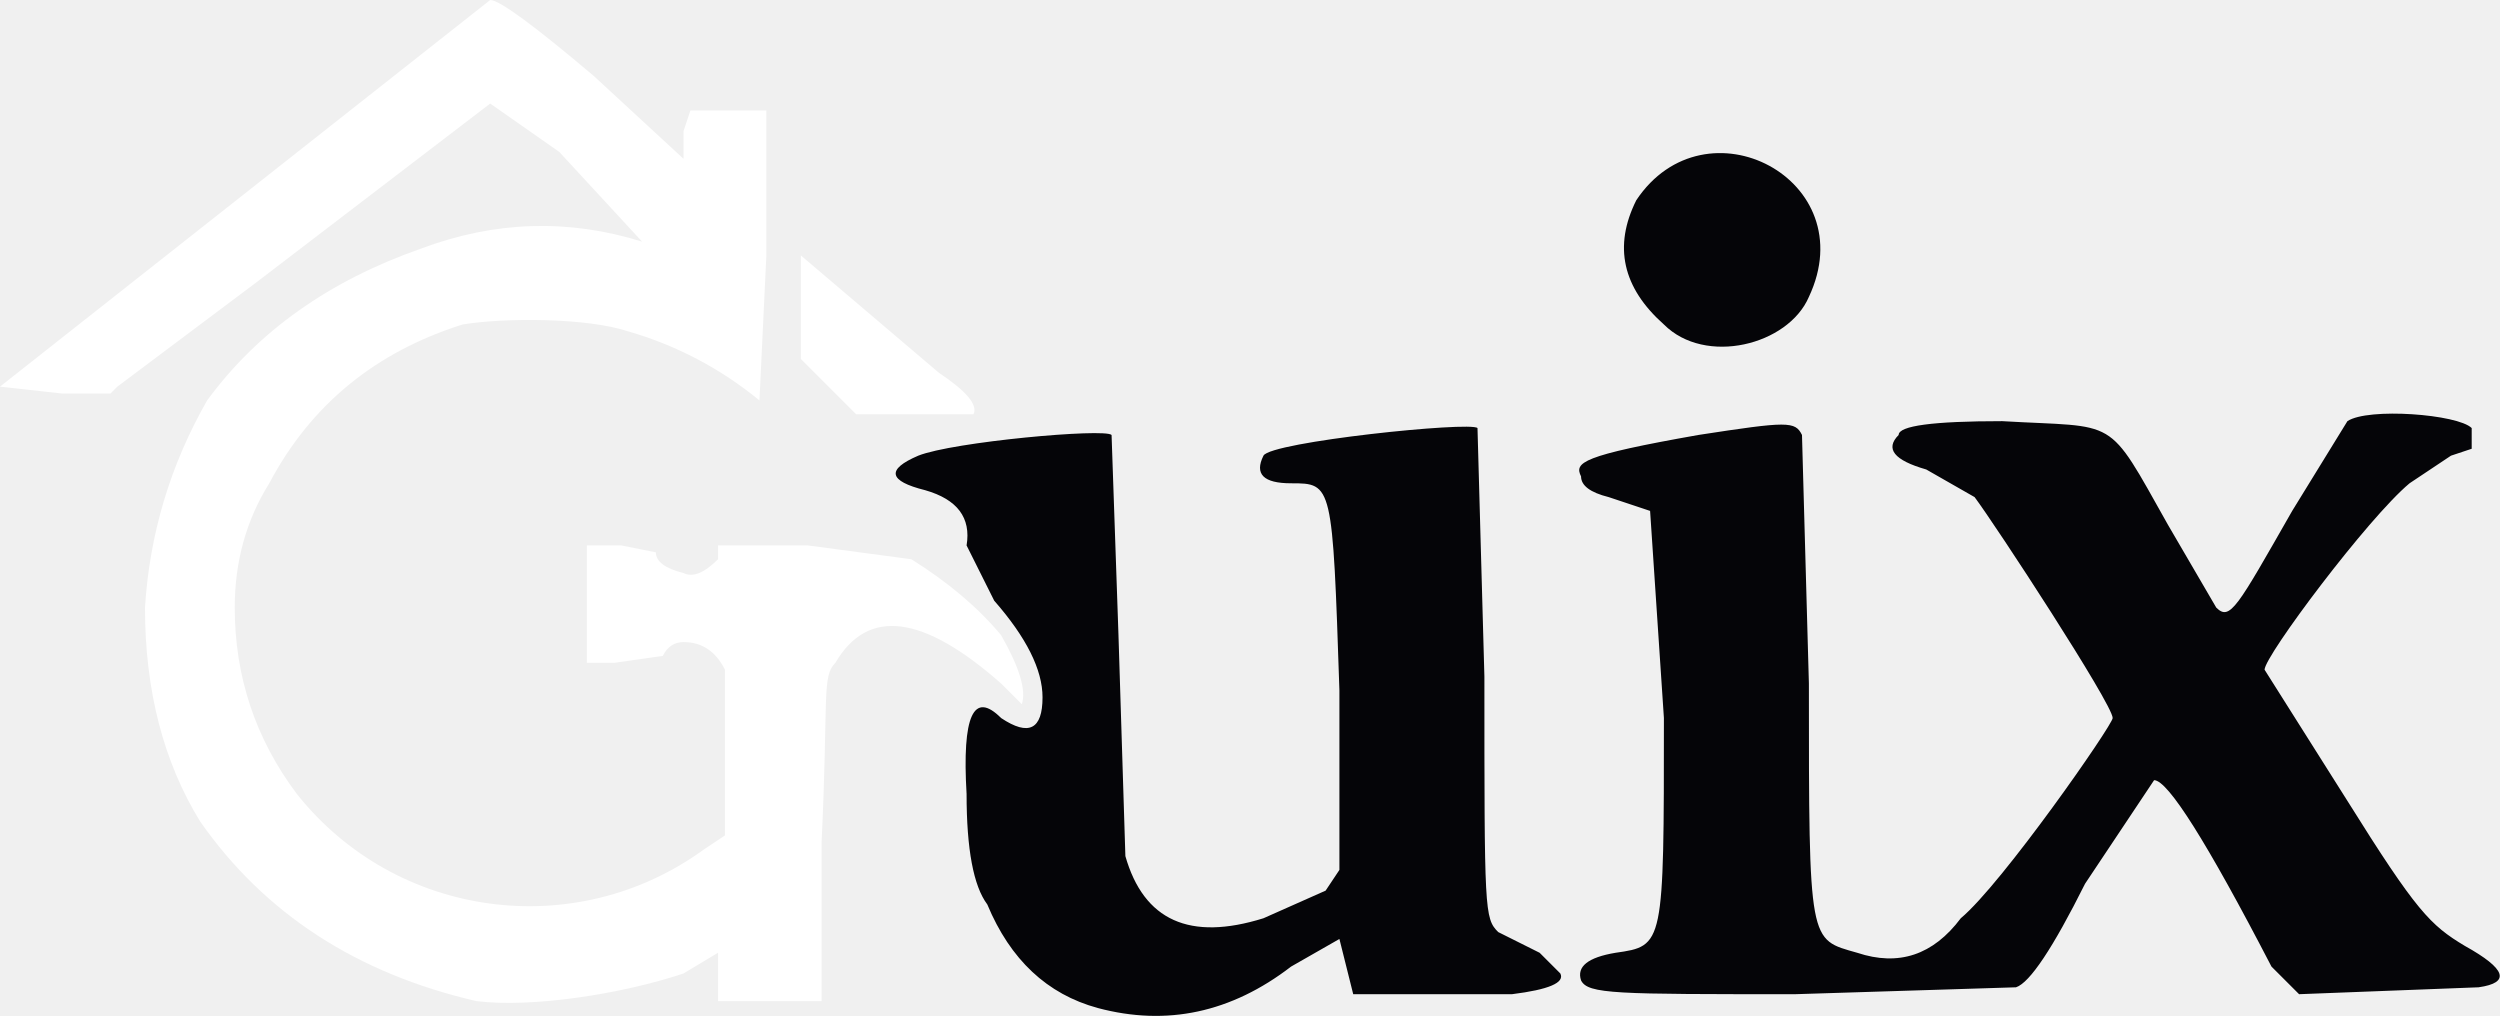
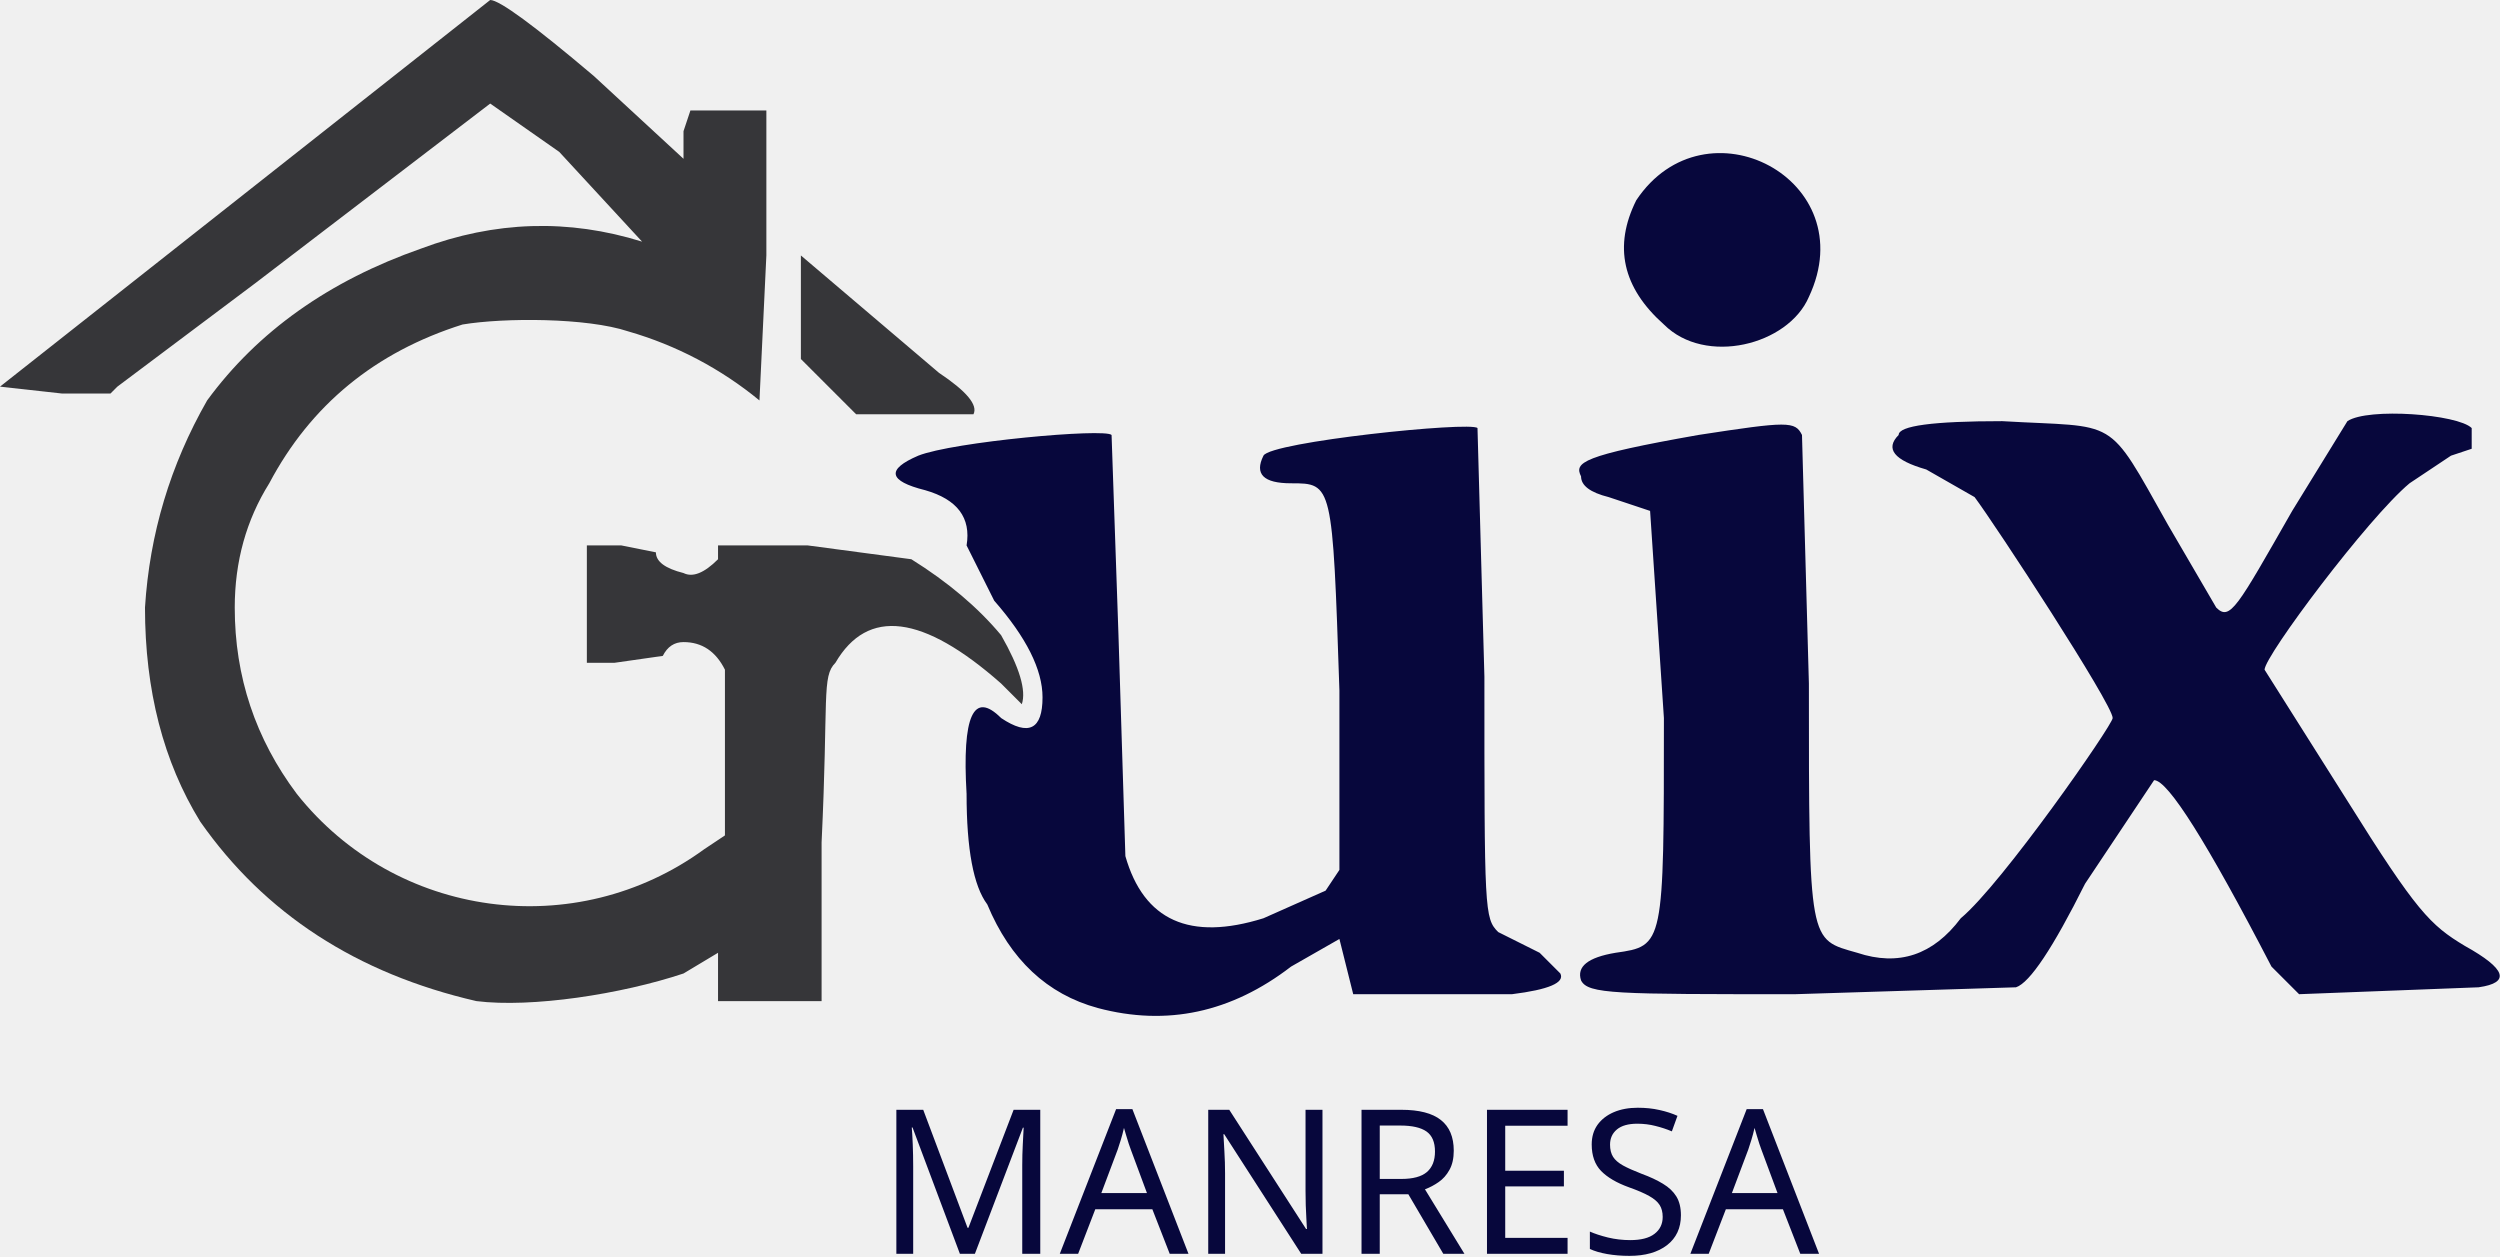
- <svg xmlns="http://www.w3.org/2000/svg" width="362.1" height="147.1">
-   <path d="M159 146q-11-3-16-15-3-4-3-16-1-17 5-11 6 4 6-3 0-6-7-14l-4-8q1-6-6-8-8-2-1-5c5-2 27-4 28-3l1 29 1 32q4 14 20 9l9-4 2-3v-26c-1-30-1-30-7-30q-6 0-4-4c1-2 30-5 31-4l1 36c0 34 0 35 2 37l6 3 3 3q1 2-7 3h-23l-1-4-1-4-7 4q-13 10-28 6m70-4q-1-3 5-4c7-1 7-1 7-34l-2-30-6-2q-4-1-4-3c-1-2 0-3 17-6 13-2 14-2 15 0l1 36c0 38 0 37 7 39q9 3 15-5c6-5 22-28 22-29 0-2-17-28-20-32l-7-4q-7-2-4-5 0-2 15-2c17 1 15-1 24 15l7 12c2 2 3 0 11-14l8-13c3-2 16-1 18 1v3l-3 1-6 4c-6 5-21 25-21 27l12 19c10 16 12 18 17 21q9 5 2 6l-26 1-4-4q-14-27-17-27l-10 15q-7 14-10 15l-32 1c-26 0-30 0-31-2m12-95q-9-8-4-18c10-15 33-3 25 14-3 7-15 10-21 4" style="opacity:1;fill:#040407;fill-opacity:.996" />
-   <path d="M71 0 0 56l9 1h7l1-1 20-15 34-26 10 7 12 13q-16-5-32 1-20 7-31 22-8 14-9 30 0 18 8 31 14 20 40 26c8 1 21-1 30-4l5-3v7h15v-23c1-21 0-24 2-26q7-12 24 3l3 3q1-3-3-10-5-6-13-11l-15-2h-13v2q-3 3-5 2-4-1-4-3l-5-1h-5v17h4l7-1q1-2 3-2 4 0 6 4v24l-3 2a43 43 0 0 1-59-8q-9-12-9-27 0-10 5-18 9-17 28-23c6-1 18-1 24 1a53 53 0 0 1 19 10l1-21V16h-11l-1 3v4L86 11Q73 0 71 0m45 37v15l4 4 4 4h17q1-2-5-6z" style="opacity:1;fill:#fff;fill-opacity:.996;stroke-width:2.524" />
+ <svg xmlns="http://www.w3.org/2000/svg" width="362.1" height="182">
+   <path d="M159 146q-11-3-16-15-3-4-3-16-1-17 5-11 6 4 6-3 0-6-7-14l-4-8q1-6-6-8-8-2-1-5c5-2 27-4 28-3l1 29 1 32q4 14 20 9l9-4 2-3v-26c-1-30-1-30-7-30q-6 0-4-4c1-2 30-5 31-4l1 36c0 34 0 35 2 37l6 3 3 3q1 2-7 3h-23l-1-4-1-4-7 4q-13 10-28 6m70-4q-1-3 5-4c7-1 7-1 7-34l-2-30-6-2q-4-1-4-3c-1-2 0-3 17-6 13-2 14-2 15 0l1 36c0 38 0 37 7 39q9 3 15-5c6-5 22-28 22-29 0-2-17-28-20-32l-7-4q-7-2-4-5 0-2 15-2c17 1 15-1 24 15l7 12c2 2 3 0 11-14l8-13c3-2 16-1 18 1v3l-3 1-6 4c-6 5-21 25-21 27l12 19c10 16 12 18 17 21q9 5 2 6l-26 1-4-4q-14-27-17-27l-10 15q-7 14-10 15l-32 1c-26 0-30 0-31-2m12-95q-9-8-4-18c10-15 33-3 25 14-3 7-15 10-21 4" style="fill:#06063c;fill-opacity:.996" />
+   <path d="M71 0 0 56l9 1h7l1-1 20-15 34-26 10 7 12 13q-16-5-32 1-20 7-31 22-8 14-9 30 0 18 8 31 14 20 40 26c8 1 21-1 30-4l5-3v7h15v-23c1-21 0-24 2-26q7-12 24 3l3 3q1-3-3-10-5-6-13-11l-15-2h-13v2q-3 3-5 2-4-1-4-3l-5-1h-5v17h4l7-1q1-2 3-2 4 0 6 4v24l-3 2a43 43 0 0 1-59-8q-9-12-9-27 0-10 5-18 9-17 28-23c6-1 18-1 24 1a53 53 0 0 1 19 10l1-21V16h-11l-1 3v4L86 11Q73 0 71 0m45 37v15l4 4 4 4h17q1-2-5-6z" style="fill:#363639;fill-opacity:.996;stroke-width:2.524" />
+   <text xml:space="preserve" x="127" y="181.6" style="font-size:29.217px;fill:#06063c;fill-opacity:.996;stroke-width:1.37">
+     <tspan x="127" y="181.6" style="font-style:normal;font-variant:normal;font-weight:400;font-stretch:normal;font-family:sans-serif;-inkscape-font-specification:sans-serif;stroke-width:1.37">MANRESA</tspan>
+   </text>
</svg>
